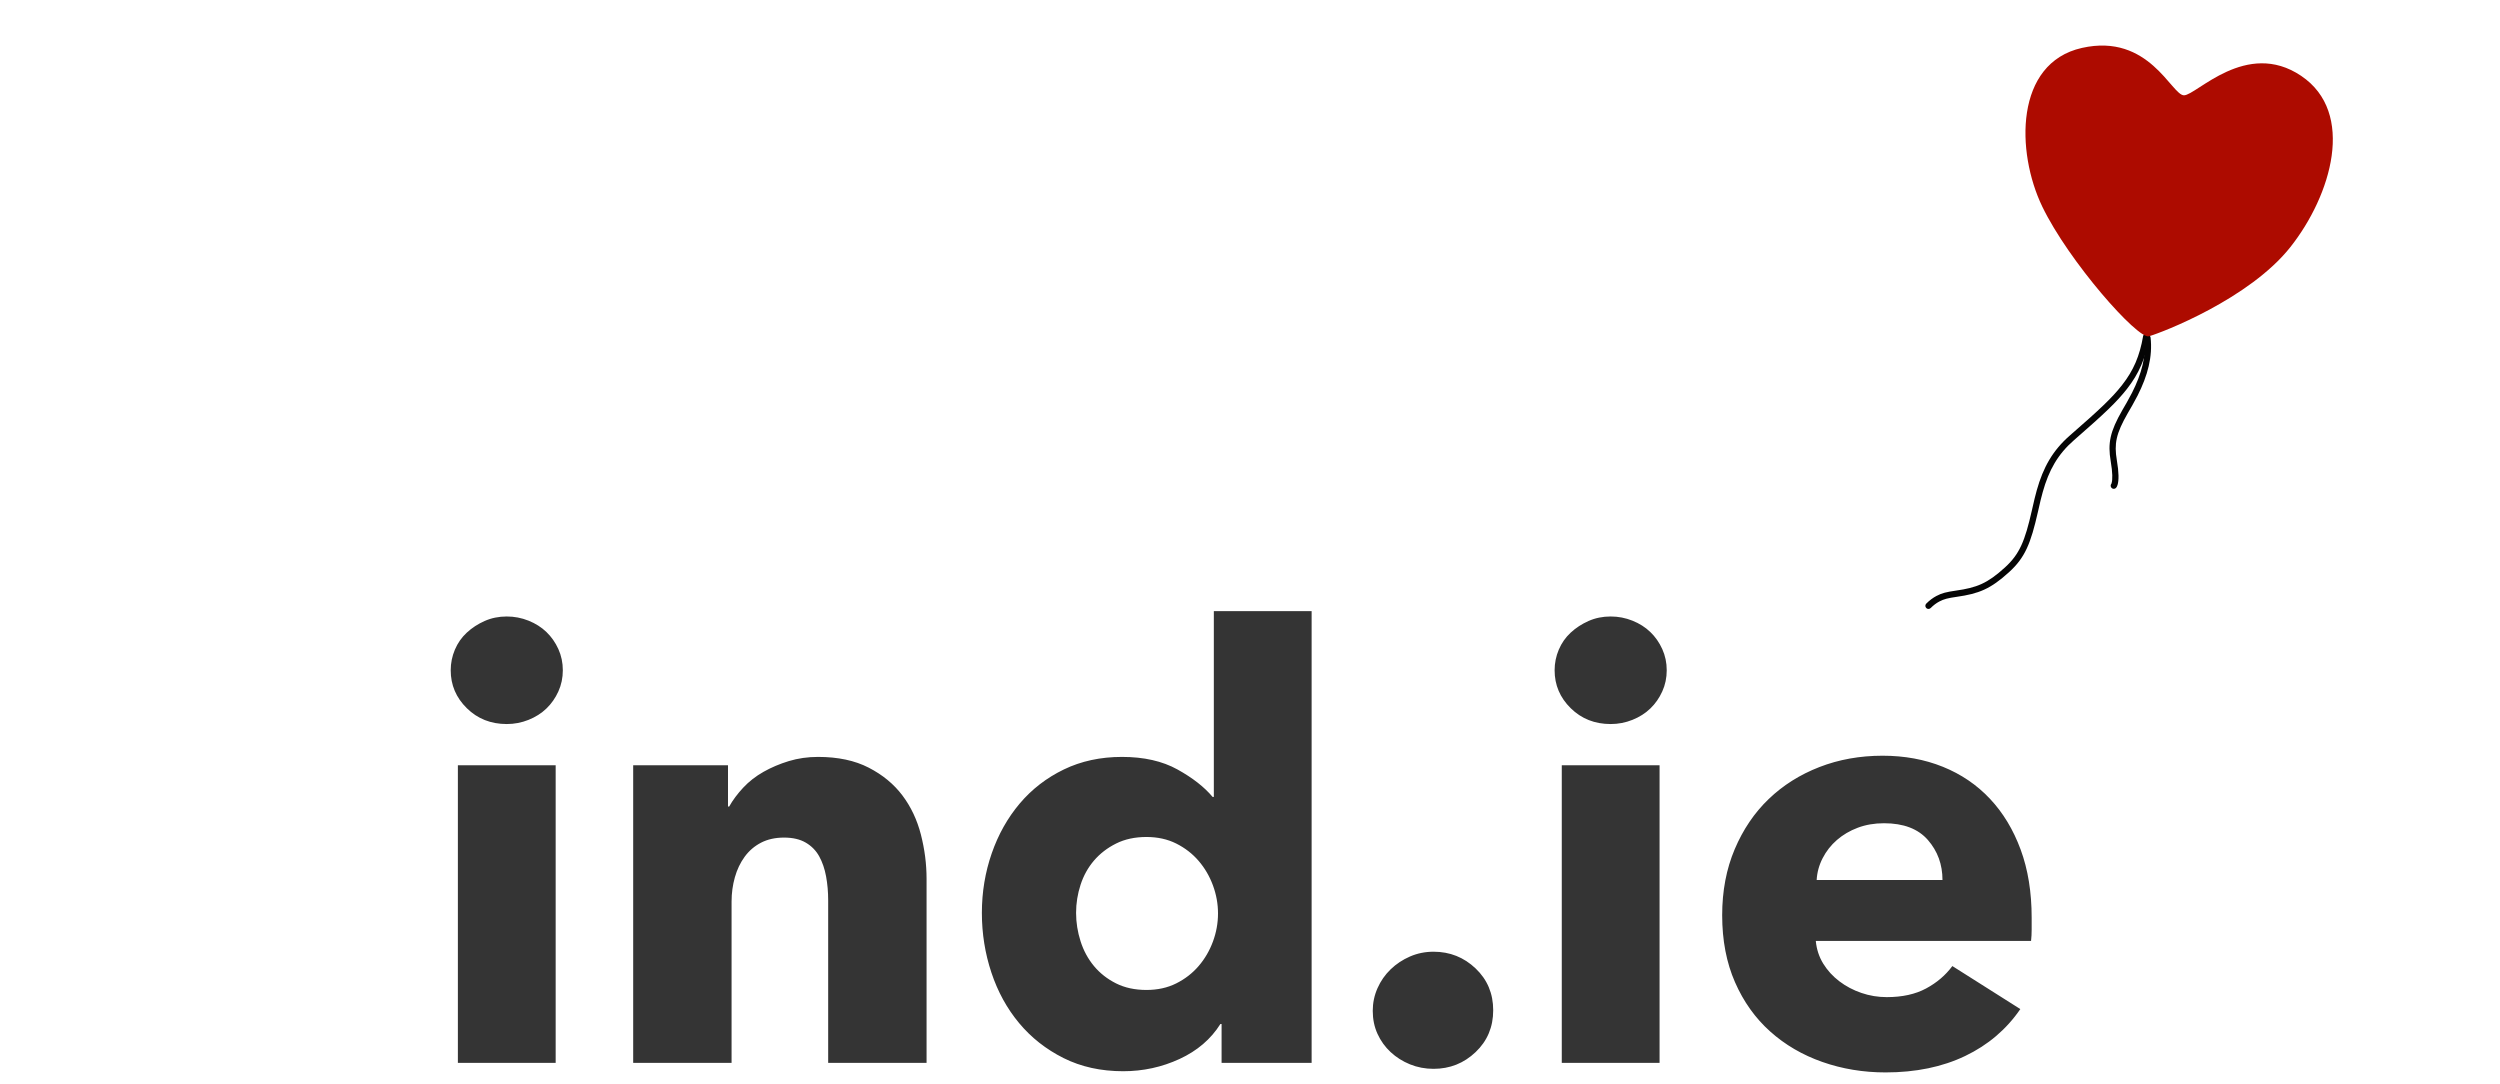
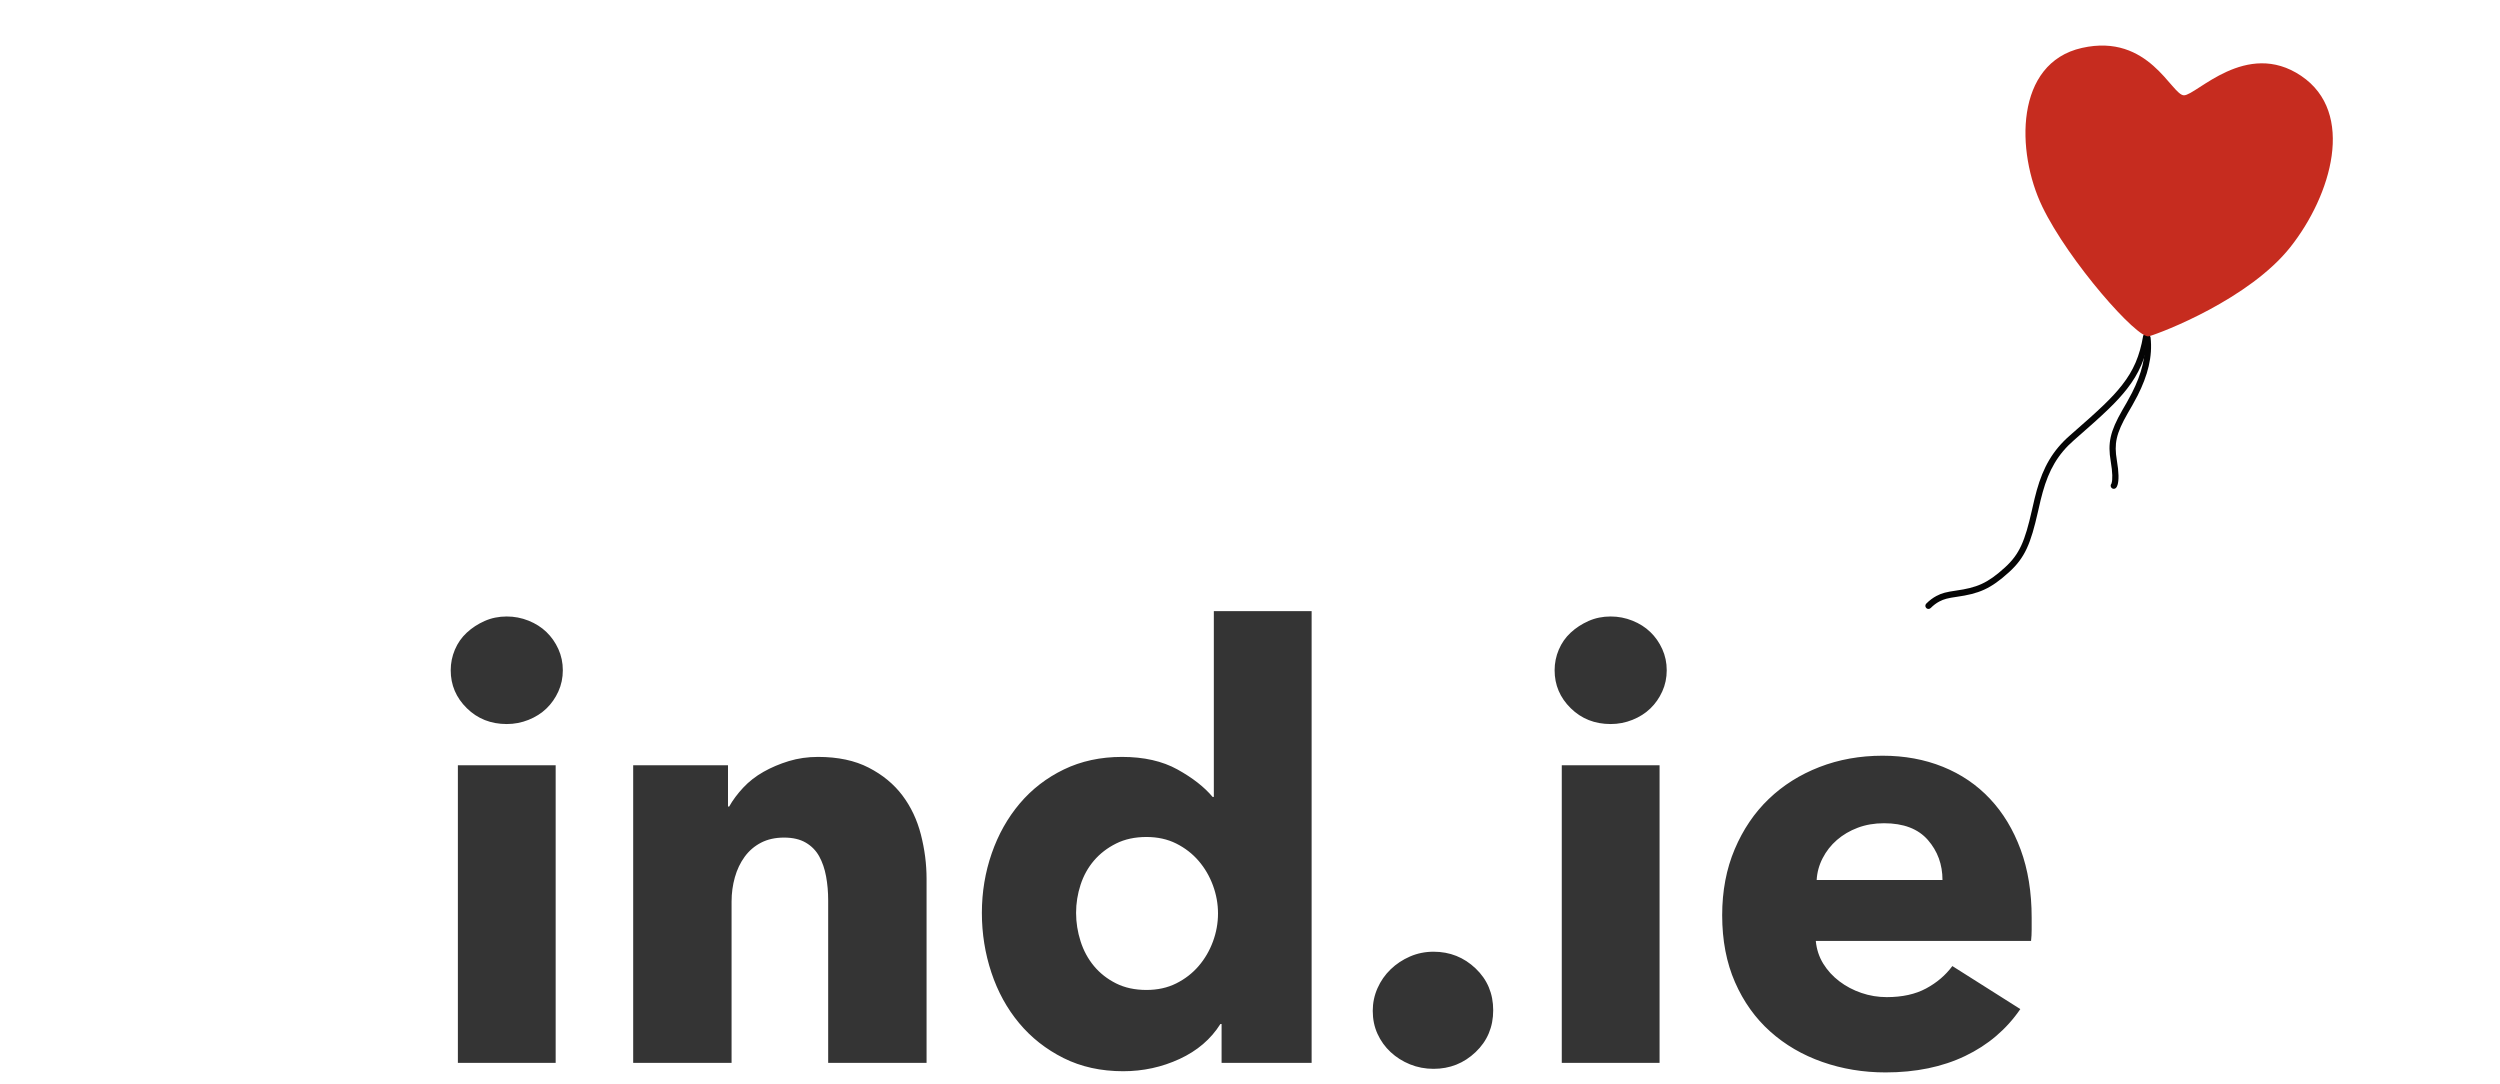
<svg xmlns="http://www.w3.org/2000/svg" width="300px" height="130px" viewBox="0 0 300 130" version="1.1">
  <defs />
  <g id="Page-1" stroke="none" stroke-width="1" fill="none" fill-rule="evenodd">
    <g id="logo-without-tagline-lighter">
-       <g id="balloon-2-+-ind.ie-3" transform="translate(54, 73)" fill="#343434">
-         <path d="M13.539,7.432 C13.539,8.34 13.36,9.189 13.002,9.977 C12.644,10.766 12.167,11.447 11.571,12.021 C10.975,12.595 10.259,13.049 9.424,13.383 C8.589,13.718 7.719,13.885 6.812,13.885 C4.904,13.885 3.306,13.252 2.018,11.985 C0.73,10.718 0.086,9.201 0.086,7.432 C0.086,6.571 0.253,5.747 0.587,4.958 C0.921,4.169 1.398,3.488 2.018,2.914 C2.638,2.341 3.354,1.874 4.165,1.516 C4.976,1.157 5.858,0.978 6.812,0.978 C7.719,0.978 8.589,1.145 9.424,1.48 C10.259,1.815 10.975,2.269 11.571,2.843 C12.167,3.416 12.644,4.097 13.002,4.886 C13.36,5.675 13.539,6.523 13.539,7.432 Z M0.945,54.543 L0.945,18.833 L12.68,18.833 L12.68,54.543 L0.945,54.543 Z M45.381,54.543 L45.381,35.039 C45.381,34.035 45.298,33.079 45.131,32.171 C44.964,31.262 44.689,30.462 44.308,29.768 C43.926,29.075 43.389,28.525 42.698,28.119 C42.006,27.713 41.135,27.51 40.086,27.51 C39.036,27.51 38.118,27.713 37.331,28.119 C36.544,28.525 35.888,29.087 35.363,29.804 C34.839,30.521 34.445,31.346 34.183,32.278 C33.92,33.21 33.789,34.178 33.789,35.182 L33.789,54.543 L21.982,54.543 L21.982,18.833 L33.36,18.833 L33.36,23.781 L33.503,23.781 C33.932,23.016 34.493,22.263 35.184,21.522 C35.876,20.781 36.687,20.148 37.617,19.622 C38.548,19.096 39.561,18.666 40.658,18.331 C41.756,17.997 42.924,17.829 44.165,17.829 C46.55,17.829 48.577,18.259 50.247,19.12 C51.917,19.98 53.264,21.092 54.29,22.454 C55.315,23.817 56.055,25.382 56.508,27.151 C56.961,28.92 57.188,30.689 57.188,32.457 L57.188,54.543 L45.381,54.543 Z M92.59,54.543 L92.59,49.882 L92.447,49.882 C91.302,51.699 89.668,53.097 87.545,54.077 C85.423,55.057 83.169,55.547 80.783,55.547 C78.112,55.547 75.727,55.021 73.628,53.969 C71.529,52.918 69.752,51.519 68.297,49.774 C66.842,48.03 65.733,46.01 64.97,43.715 C64.206,41.421 63.825,39.03 63.825,36.545 C63.825,34.059 64.218,31.681 65.005,29.41 C65.792,27.139 66.913,25.143 68.368,23.422 C69.823,21.701 71.588,20.339 73.664,19.335 C75.739,18.331 78.064,17.829 80.64,17.829 C83.264,17.829 85.482,18.331 87.295,19.335 C89.108,20.339 90.515,21.438 91.517,22.634 L91.66,22.634 L91.66,0.333 L103.395,0.333 L103.395,54.543 L92.59,54.543 Z M92.161,36.616 C92.161,35.469 91.958,34.346 91.553,33.246 C91.147,32.147 90.575,31.167 89.835,30.306 C89.096,29.446 88.201,28.753 87.152,28.227 C86.102,27.701 84.91,27.438 83.574,27.438 C82.191,27.438 80.974,27.701 79.925,28.227 C78.875,28.753 77.993,29.434 77.277,30.27 C76.562,31.107 76.025,32.075 75.667,33.174 C75.309,34.274 75.13,35.397 75.13,36.545 C75.13,37.692 75.309,38.827 75.667,39.951 C76.025,41.074 76.562,42.066 77.277,42.927 C77.993,43.787 78.875,44.48 79.925,45.006 C80.974,45.532 82.191,45.795 83.574,45.795 C84.91,45.795 86.102,45.532 87.152,45.006 C88.201,44.48 89.096,43.787 89.835,42.927 C90.575,42.066 91.147,41.086 91.553,39.987 C91.958,38.887 92.161,37.764 92.161,36.616 Z M125.184,48.233 C125.184,50.241 124.48,51.914 123.073,53.252 C121.666,54.591 119.984,55.26 118.028,55.26 C117.026,55.26 116.084,55.081 115.202,54.722 C114.319,54.364 113.544,53.874 112.876,53.252 C112.208,52.631 111.684,51.902 111.302,51.065 C110.92,50.229 110.73,49.308 110.73,48.304 C110.73,47.348 110.92,46.44 111.302,45.58 C111.684,44.719 112.208,43.966 112.876,43.321 C113.544,42.676 114.319,42.162 115.202,41.779 C116.084,41.397 117.026,41.206 118.028,41.206 C119.984,41.206 121.666,41.875 123.073,43.213 C124.48,44.552 125.184,46.225 125.184,48.233 Z M146.007,7.432 C146.007,8.34 145.828,9.189 145.47,9.977 C145.112,10.766 144.635,11.447 144.039,12.021 C143.443,12.595 142.727,13.049 141.892,13.383 C141.057,13.718 140.187,13.885 139.28,13.885 C137.372,13.885 135.774,13.252 134.486,11.985 C133.198,10.718 132.554,9.201 132.554,7.432 C132.554,6.571 132.721,5.747 133.055,4.958 C133.389,4.169 133.866,3.488 134.486,2.914 C135.106,2.341 135.822,1.874 136.633,1.516 C137.444,1.157 138.326,0.978 139.28,0.978 C140.187,0.978 141.057,1.145 141.892,1.48 C142.727,1.815 143.443,2.269 144.039,2.843 C144.635,3.416 145.112,4.097 145.47,4.886 C145.828,5.675 146.007,6.523 146.007,7.432 Z M133.413,54.543 L133.413,18.833 L145.148,18.833 L145.148,54.543 L133.413,54.543 Z M189.799,38.552 C189.799,39.03 189.775,39.485 189.727,39.915 L163.896,39.915 C163.991,40.919 164.289,41.827 164.79,42.64 C165.291,43.452 165.935,44.157 166.722,44.755 C167.509,45.353 168.392,45.819 169.37,46.153 C170.348,46.488 171.361,46.655 172.411,46.655 C174.271,46.655 175.845,46.309 177.133,45.615 C178.421,44.922 179.471,44.026 180.282,42.927 L188.439,48.089 C186.77,50.527 184.563,52.404 181.82,53.718 C179.077,55.033 175.893,55.69 172.268,55.69 C169.596,55.69 167.068,55.272 164.683,54.435 C162.298,53.599 160.21,52.38 158.422,50.778 C156.633,49.177 155.225,47.205 154.2,44.863 C153.174,42.52 152.661,39.843 152.661,36.831 C152.661,33.915 153.162,31.274 154.164,28.908 C155.166,26.542 156.525,24.534 158.243,22.885 C159.96,21.235 161.987,19.957 164.325,19.048 C166.662,18.14 169.191,17.686 171.91,17.686 C174.534,17.686 176.943,18.128 179.137,19.012 C181.331,19.897 183.216,21.176 184.79,22.849 C186.364,24.522 187.593,26.553 188.475,28.944 C189.358,31.334 189.799,34.059 189.799,37.118 L189.799,38.552 Z M179.098,32.601 C179.098,30.736 178.514,29.135 177.345,27.796 C176.176,26.458 174.423,25.789 172.086,25.789 C170.941,25.789 169.891,25.968 168.937,26.326 C167.983,26.685 167.148,27.175 166.433,27.796 C165.717,28.418 165.145,29.147 164.716,29.983 C164.286,30.82 164.048,31.692 164,32.601 L179.098,32.601 Z" id="ind.ie" />
+       <g id="ind.ie" transform="translate(54, 73)" fill="#343434">
+         <path d="M13.539,7.432 C13.539,8.34 13.36,9.189 13.002,9.977 C12.644,10.766 12.167,11.447 11.571,12.021 C10.975,12.595 10.259,13.049 9.424,13.383 C8.589,13.718 7.719,13.885 6.812,13.885 C4.904,13.885 3.306,13.252 2.018,11.985 C0.73,10.718 0.086,9.201 0.086,7.432 C0.086,6.571 0.253,5.747 0.587,4.958 C0.921,4.169 1.398,3.488 2.018,2.914 C2.638,2.341 3.354,1.874 4.165,1.516 C4.976,1.157 5.858,0.978 6.812,0.978 C7.719,0.978 8.589,1.145 9.424,1.48 C10.259,1.815 10.975,2.269 11.571,2.843 C12.167,3.416 12.644,4.097 13.002,4.886 C13.36,5.675 13.539,6.523 13.539,7.432 Z M0.945,54.543 L0.945,18.833 L12.68,18.833 L12.68,54.543 L0.945,54.543 Z M45.381,54.543 L45.381,35.039 C45.381,34.035 45.298,33.079 45.131,32.171 C44.964,31.262 44.689,30.462 44.308,29.768 C43.926,29.075 43.389,28.525 42.698,28.119 C42.006,27.713 41.135,27.51 40.086,27.51 C39.036,27.51 38.118,27.713 37.331,28.119 C36.544,28.525 35.888,29.087 35.363,29.804 C34.839,30.521 34.445,31.346 34.183,32.278 C33.92,33.21 33.789,34.178 33.789,35.182 L33.789,54.543 L21.982,54.543 L21.982,18.833 L33.36,18.833 L33.36,23.781 L33.503,23.781 C33.932,23.016 34.493,22.263 35.184,21.522 C35.876,20.781 36.687,20.148 37.617,19.622 C38.548,19.096 39.561,18.666 40.658,18.331 C41.756,17.997 42.924,17.829 44.165,17.829 C46.55,17.829 48.577,18.259 50.247,19.12 C51.917,19.98 53.264,21.092 54.29,22.454 C55.315,23.817 56.055,25.382 56.508,27.151 C56.961,28.92 57.188,30.689 57.188,32.457 L57.188,54.543 L45.381,54.543 Z M92.59,54.543 L92.59,49.882 L92.447,49.882 C91.302,51.699 89.668,53.097 87.545,54.077 C85.423,55.057 83.169,55.547 80.783,55.547 C78.112,55.547 75.727,55.021 73.628,53.969 C71.529,52.918 69.752,51.519 68.297,49.774 C66.842,48.03 65.733,46.01 64.97,43.715 C64.206,41.421 63.825,39.03 63.825,36.545 C63.825,34.059 64.218,31.681 65.005,29.41 C65.792,27.139 66.913,25.143 68.368,23.422 C69.823,21.701 71.588,20.339 73.664,19.335 C75.739,18.331 78.064,17.829 80.64,17.829 C83.264,17.829 85.482,18.331 87.295,19.335 C89.108,20.339 90.515,21.438 91.517,22.634 L91.66,22.634 L91.66,0.333 L103.395,0.333 L103.395,54.543 L92.59,54.543 Z M92.161,36.616 C92.161,35.469 91.958,34.346 91.553,33.246 C91.147,32.147 90.575,31.167 89.835,30.306 C89.096,29.446 88.201,28.753 87.152,28.227 C86.102,27.701 84.91,27.438 83.574,27.438 C82.191,27.438 80.974,27.701 79.925,28.227 C78.875,28.753 77.993,29.434 77.277,30.27 C76.562,31.107 76.025,32.075 75.667,33.174 C75.309,34.274 75.13,35.397 75.13,36.545 C75.13,37.692 75.309,38.827 75.667,39.951 C76.025,41.074 76.562,42.066 77.277,42.927 C77.993,43.787 78.875,44.48 79.925,45.006 C80.974,45.532 82.191,45.795 83.574,45.795 C84.91,45.795 86.102,45.532 87.152,45.006 C88.201,44.48 89.096,43.787 89.835,42.927 C90.575,42.066 91.147,41.086 91.553,39.987 C91.958,38.887 92.161,37.764 92.161,36.616 Z M125.184,48.233 C125.184,50.241 124.48,51.914 123.073,53.252 C121.666,54.591 119.984,55.26 118.028,55.26 C117.026,55.26 116.084,55.081 115.202,54.722 C114.319,54.364 113.544,53.874 112.876,53.252 C112.208,52.631 111.684,51.902 111.302,51.065 C110.92,50.229 110.73,49.308 110.73,48.304 C110.73,47.348 110.92,46.44 111.302,45.58 C111.684,44.719 112.208,43.966 112.876,43.321 C113.544,42.676 114.319,42.162 115.202,41.779 C116.084,41.397 117.026,41.206 118.028,41.206 C119.984,41.206 121.666,41.875 123.073,43.213 C124.48,44.552 125.184,46.225 125.184,48.233 Z M146.007,7.432 C146.007,8.34 145.828,9.189 145.47,9.977 C145.112,10.766 144.635,11.447 144.039,12.021 C143.443,12.595 142.727,13.049 141.892,13.383 C141.057,13.718 140.187,13.885 139.28,13.885 C137.372,13.885 135.774,13.252 134.486,11.985 C133.198,10.718 132.554,9.201 132.554,7.432 C132.554,6.571 132.721,5.747 133.055,4.958 C133.389,4.169 133.866,3.488 134.486,2.914 C135.106,2.341 135.822,1.874 136.633,1.516 C137.444,1.157 138.326,0.978 139.28,0.978 C140.187,0.978 141.057,1.145 141.892,1.48 C142.727,1.815 143.443,2.269 144.039,2.843 C144.635,3.416 145.112,4.097 145.47,4.886 C145.828,5.675 146.007,6.523 146.007,7.432 Z M133.413,54.543 L133.413,18.833 L145.148,18.833 L145.148,54.543 L133.413,54.543 Z M189.799,38.552 C189.799,39.03 189.775,39.485 189.727,39.915 L163.896,39.915 C163.991,40.919 164.289,41.827 164.79,42.64 C165.291,43.452 165.935,44.157 166.722,44.755 C167.509,45.353 168.392,45.819 169.37,46.153 C170.348,46.488 171.361,46.655 172.411,46.655 C174.271,46.655 175.845,46.309 177.133,45.615 C178.421,44.922 179.471,44.026 180.282,42.927 L188.439,48.089 C186.77,50.527 184.563,52.404 181.82,53.718 C179.077,55.033 175.893,55.69 172.268,55.69 C169.596,55.69 167.068,55.272 164.683,54.435 C162.298,53.599 160.21,52.38 158.422,50.778 C156.633,49.177 155.225,47.205 154.2,44.863 C153.174,42.52 152.661,39.843 152.661,36.831 C152.661,33.915 153.162,31.274 154.164,28.908 C155.166,26.542 156.525,24.534 158.243,22.885 C159.96,21.235 161.987,19.957 164.325,19.048 C166.662,18.14 169.191,17.686 171.91,17.686 C174.534,17.686 176.943,18.128 179.137,19.012 C181.331,19.897 183.216,21.176 184.79,22.849 C186.364,24.522 187.593,26.553 188.475,28.944 C189.358,31.334 189.799,34.059 189.799,37.118 L189.799,38.552 Z M179.098,32.601 C179.098,30.736 178.514,29.135 177.345,27.796 C176.176,26.458 174.423,25.789 172.086,25.789 C170.941,25.789 169.891,25.968 168.937,26.326 C167.983,26.685 167.148,27.175 166.433,27.796 C165.717,28.418 165.145,29.147 164.716,29.983 C164.286,30.82 164.048,31.692 164,32.601 L179.098,32.601 Z" />
      </g>
-       <g id="logo-3" transform="translate(231, 1)">
-         <g id="strings-3" transform="translate(0, 38.96618)" fill="#050505">
-           <path d="M23.654,6.233 C22.46,7.761 21.041,9.106 17.396,12.281 C15.32,14.089 14.185,16.113 13.41,18.876 C13.223,19.545 13.116,19.993 12.822,21.296 C11.991,24.971 11.345,26.534 9.596,28.126 C7.47,30.06 6.213,30.551 3.701,30.909 C2.567,31.071 2.019,31.205 1.364,31.554 C0.942,31.778 0.543,32.076 0.152,32.467 C0.006,32.613 0.005,32.851 0.15,32.998 C0.295,33.145 0.532,33.146 0.678,33 C1.018,32.66 1.357,32.407 1.714,32.217 C2.27,31.921 2.753,31.803 3.806,31.653 C6.453,31.275 7.845,30.731 10.097,28.683 C11.994,26.956 12.687,25.279 13.55,21.463 C13.841,20.173 13.946,19.731 14.129,19.08 C14.867,16.448 15.931,14.55 17.885,12.849 C21.569,9.64 23.006,8.276 24.241,6.697 C25.685,4.851 26.476,3.016 26.912,0.482 C26.947,0.278 26.811,0.084 26.607,0.048 C26.404,0.013 26.211,0.15 26.176,0.354 C25.761,2.768 25.02,4.487 23.654,6.233 Z" id="Path-152" />
-           <path d="M24.845,7.162 C24.654,7.54 24.453,7.909 24.22,8.319 C24.096,8.536 23.724,9.174 23.685,9.243 C22.194,11.84 21.919,13.219 22.285,15.379 C22.518,16.755 22.518,17.59 22.393,18.002 C22.38,18.046 22.368,18.073 22.36,18.088 C22.363,18.083 22.373,18.069 22.392,18.051 C22.244,18.196 22.242,18.434 22.387,18.582 C22.531,18.73 22.767,18.732 22.915,18.587 C22.986,18.517 23.053,18.398 23.107,18.222 C23.272,17.679 23.272,16.735 23.021,15.253 C22.685,13.271 22.925,12.069 24.331,9.618 C24.369,9.552 24.741,8.913 24.867,8.692 C25.107,8.273 25.313,7.892 25.511,7.503 C26.727,5.102 27.327,2.837 27.069,0.531 C27.046,0.325 26.862,0.177 26.657,0.2 C26.452,0.223 26.304,0.409 26.327,0.615 C26.565,2.749 26.001,4.88 24.845,7.162 Z" id="Path-153" />
+       <g id="logo" transform="translate(231, 1)">
+         <g id="strings" transform="translate(0, 38.96618)" fill="#050505">
+           <path d="M23.654,6.233 C22.46,7.761 21.041,9.106 17.396,12.281 C15.32,14.089 14.185,16.113 13.41,18.876 C13.223,19.545 13.116,19.993 12.822,21.296 C11.991,24.971 11.345,26.534 9.596,28.126 C7.47,30.06 6.213,30.551 3.701,30.909 C2.567,31.071 2.019,31.205 1.364,31.554 C0.942,31.778 0.543,32.076 0.152,32.467 C0.006,32.613 0.005,32.851 0.15,32.998 C0.295,33.145 0.532,33.146 0.678,33 C1.018,32.66 1.357,32.407 1.714,32.217 C2.27,31.921 2.753,31.803 3.806,31.653 C6.453,31.275 7.845,30.731 10.097,28.683 C11.994,26.956 12.687,25.279 13.55,21.463 C13.841,20.173 13.946,19.731 14.129,19.08 C14.867,16.448 15.931,14.55 17.885,12.849 C21.569,9.64 23.006,8.276 24.241,6.697 C25.685,4.851 26.476,3.016 26.912,0.482 C26.947,0.278 26.811,0.084 26.607,0.048 C26.404,0.013 26.211,0.15 26.176,0.354 C25.761,2.768 25.02,4.487 23.654,6.233 Z" id="string" />
+           <path d="M24.845,7.162 C24.654,7.54 24.453,7.909 24.22,8.319 C24.096,8.536 23.724,9.174 23.685,9.243 C22.194,11.84 21.919,13.219 22.285,15.379 C22.518,16.755 22.518,17.59 22.393,18.002 C22.38,18.046 22.368,18.073 22.36,18.088 C22.363,18.083 22.373,18.069 22.392,18.051 C22.244,18.196 22.242,18.434 22.387,18.582 C22.531,18.73 22.767,18.732 22.915,18.587 C22.986,18.517 23.053,18.398 23.107,18.222 C23.272,17.679 23.272,16.735 23.021,15.253 C22.685,13.271 22.925,12.069 24.331,9.618 C24.369,9.552 24.741,8.913 24.867,8.692 C25.107,8.273 25.313,7.892 25.511,7.503 C26.727,5.102 27.327,2.837 27.069,0.531 C27.046,0.325 26.862,0.177 26.657,0.2 C26.452,0.223 26.304,0.409 26.327,0.615 C26.565,2.749 26.001,4.88 24.845,7.162 Z" id="string" />
        </g>
-         <path d="M31.206,39.323 C29.994,40.013 19.699,32.929 15.03,27.318 C10.362,21.706 7.652,11.398 15.043,7.688 C22.434,3.979 26.849,10.609 28.298,10.246 C29.747,9.883 33.917,1.874 41.372,4.577 C48.826,7.279 48.356,17.622 45.09,24.834 C41.825,32.045 32.662,38.493 31.206,39.323 Z" id="balloon-2" fill="#AD0B00" transform="translate(28.90712, 21.66086) rotate(14) translate(-28.90712, -21.66086) " />
+         <path d="M31.206,39.323 C29.994,40.013 19.699,32.929 15.03,27.318 C10.362,21.706 7.652,11.398 15.043,7.688 C22.434,3.979 26.849,10.609 28.298,10.246 C29.747,9.883 33.917,1.874 41.372,4.577 C48.826,7.279 48.356,17.622 45.09,24.834 C41.825,32.045 32.662,38.493 31.206,39.323 Z" id="balloon" fill="#C62C1F" transform="translate(28.90712, 21.66086) rotate(14) translate(-28.90712, -21.66086) " />
      </g>
    </g>
  </g>
</svg>
